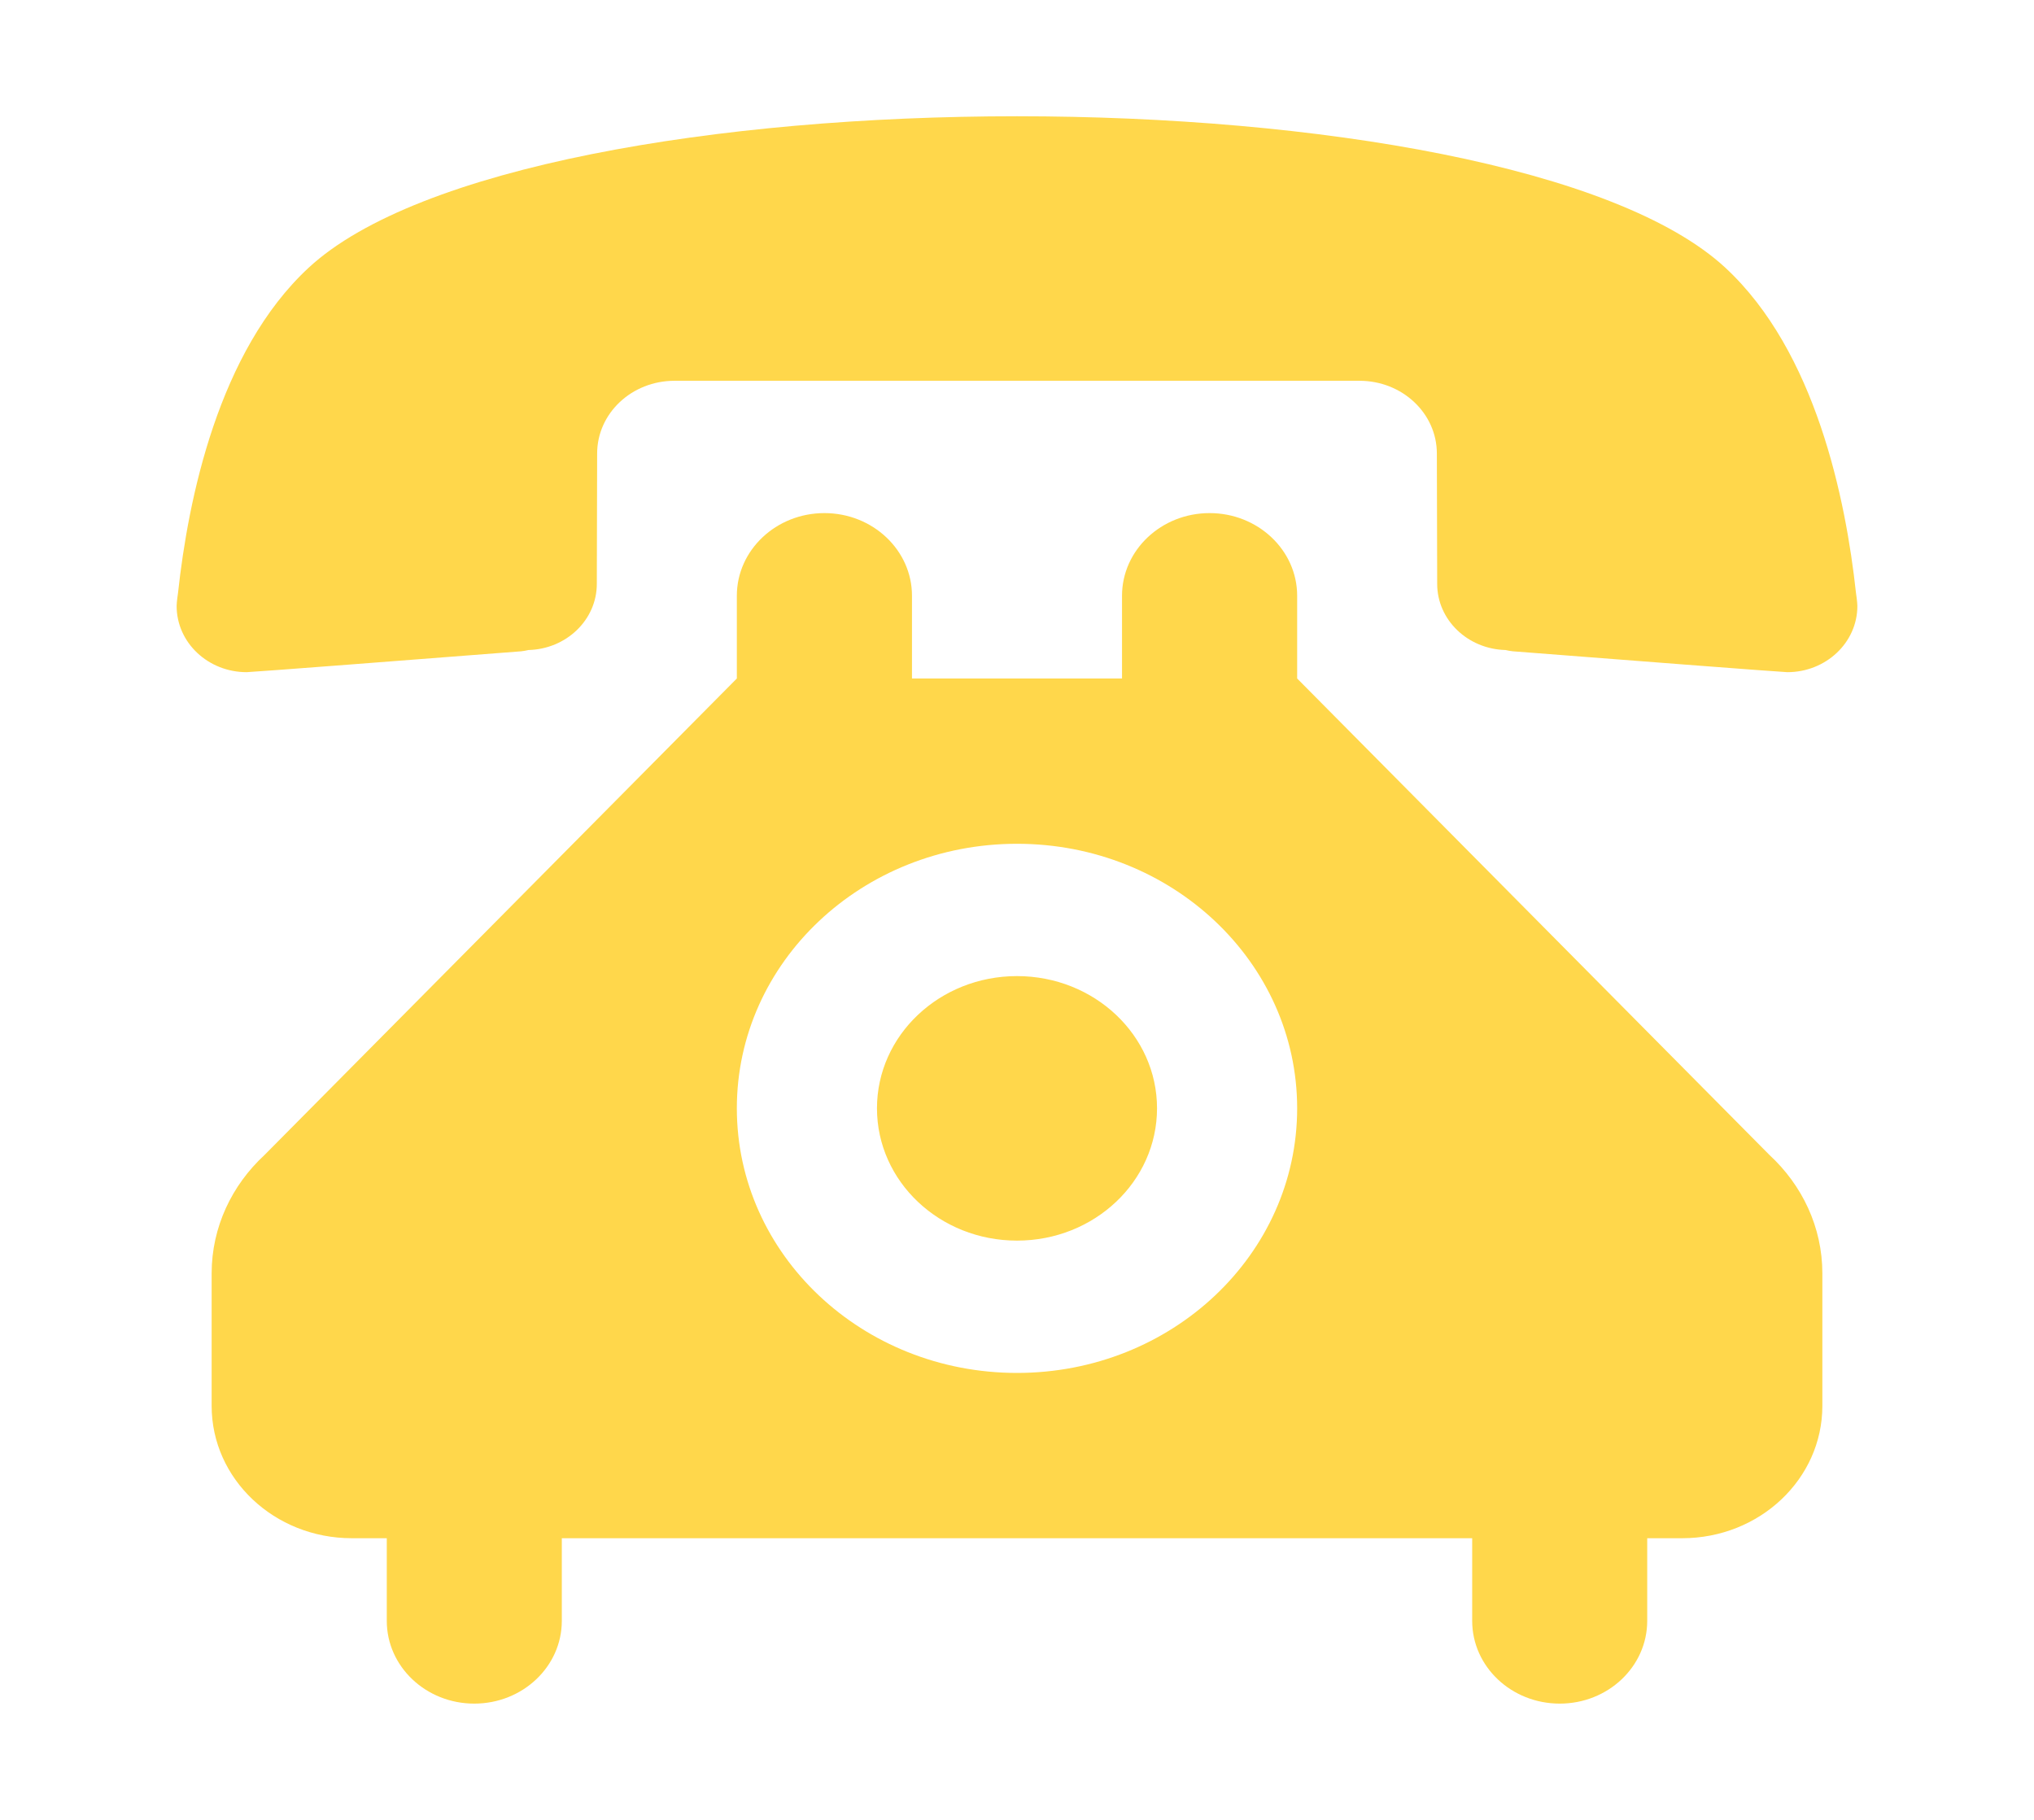
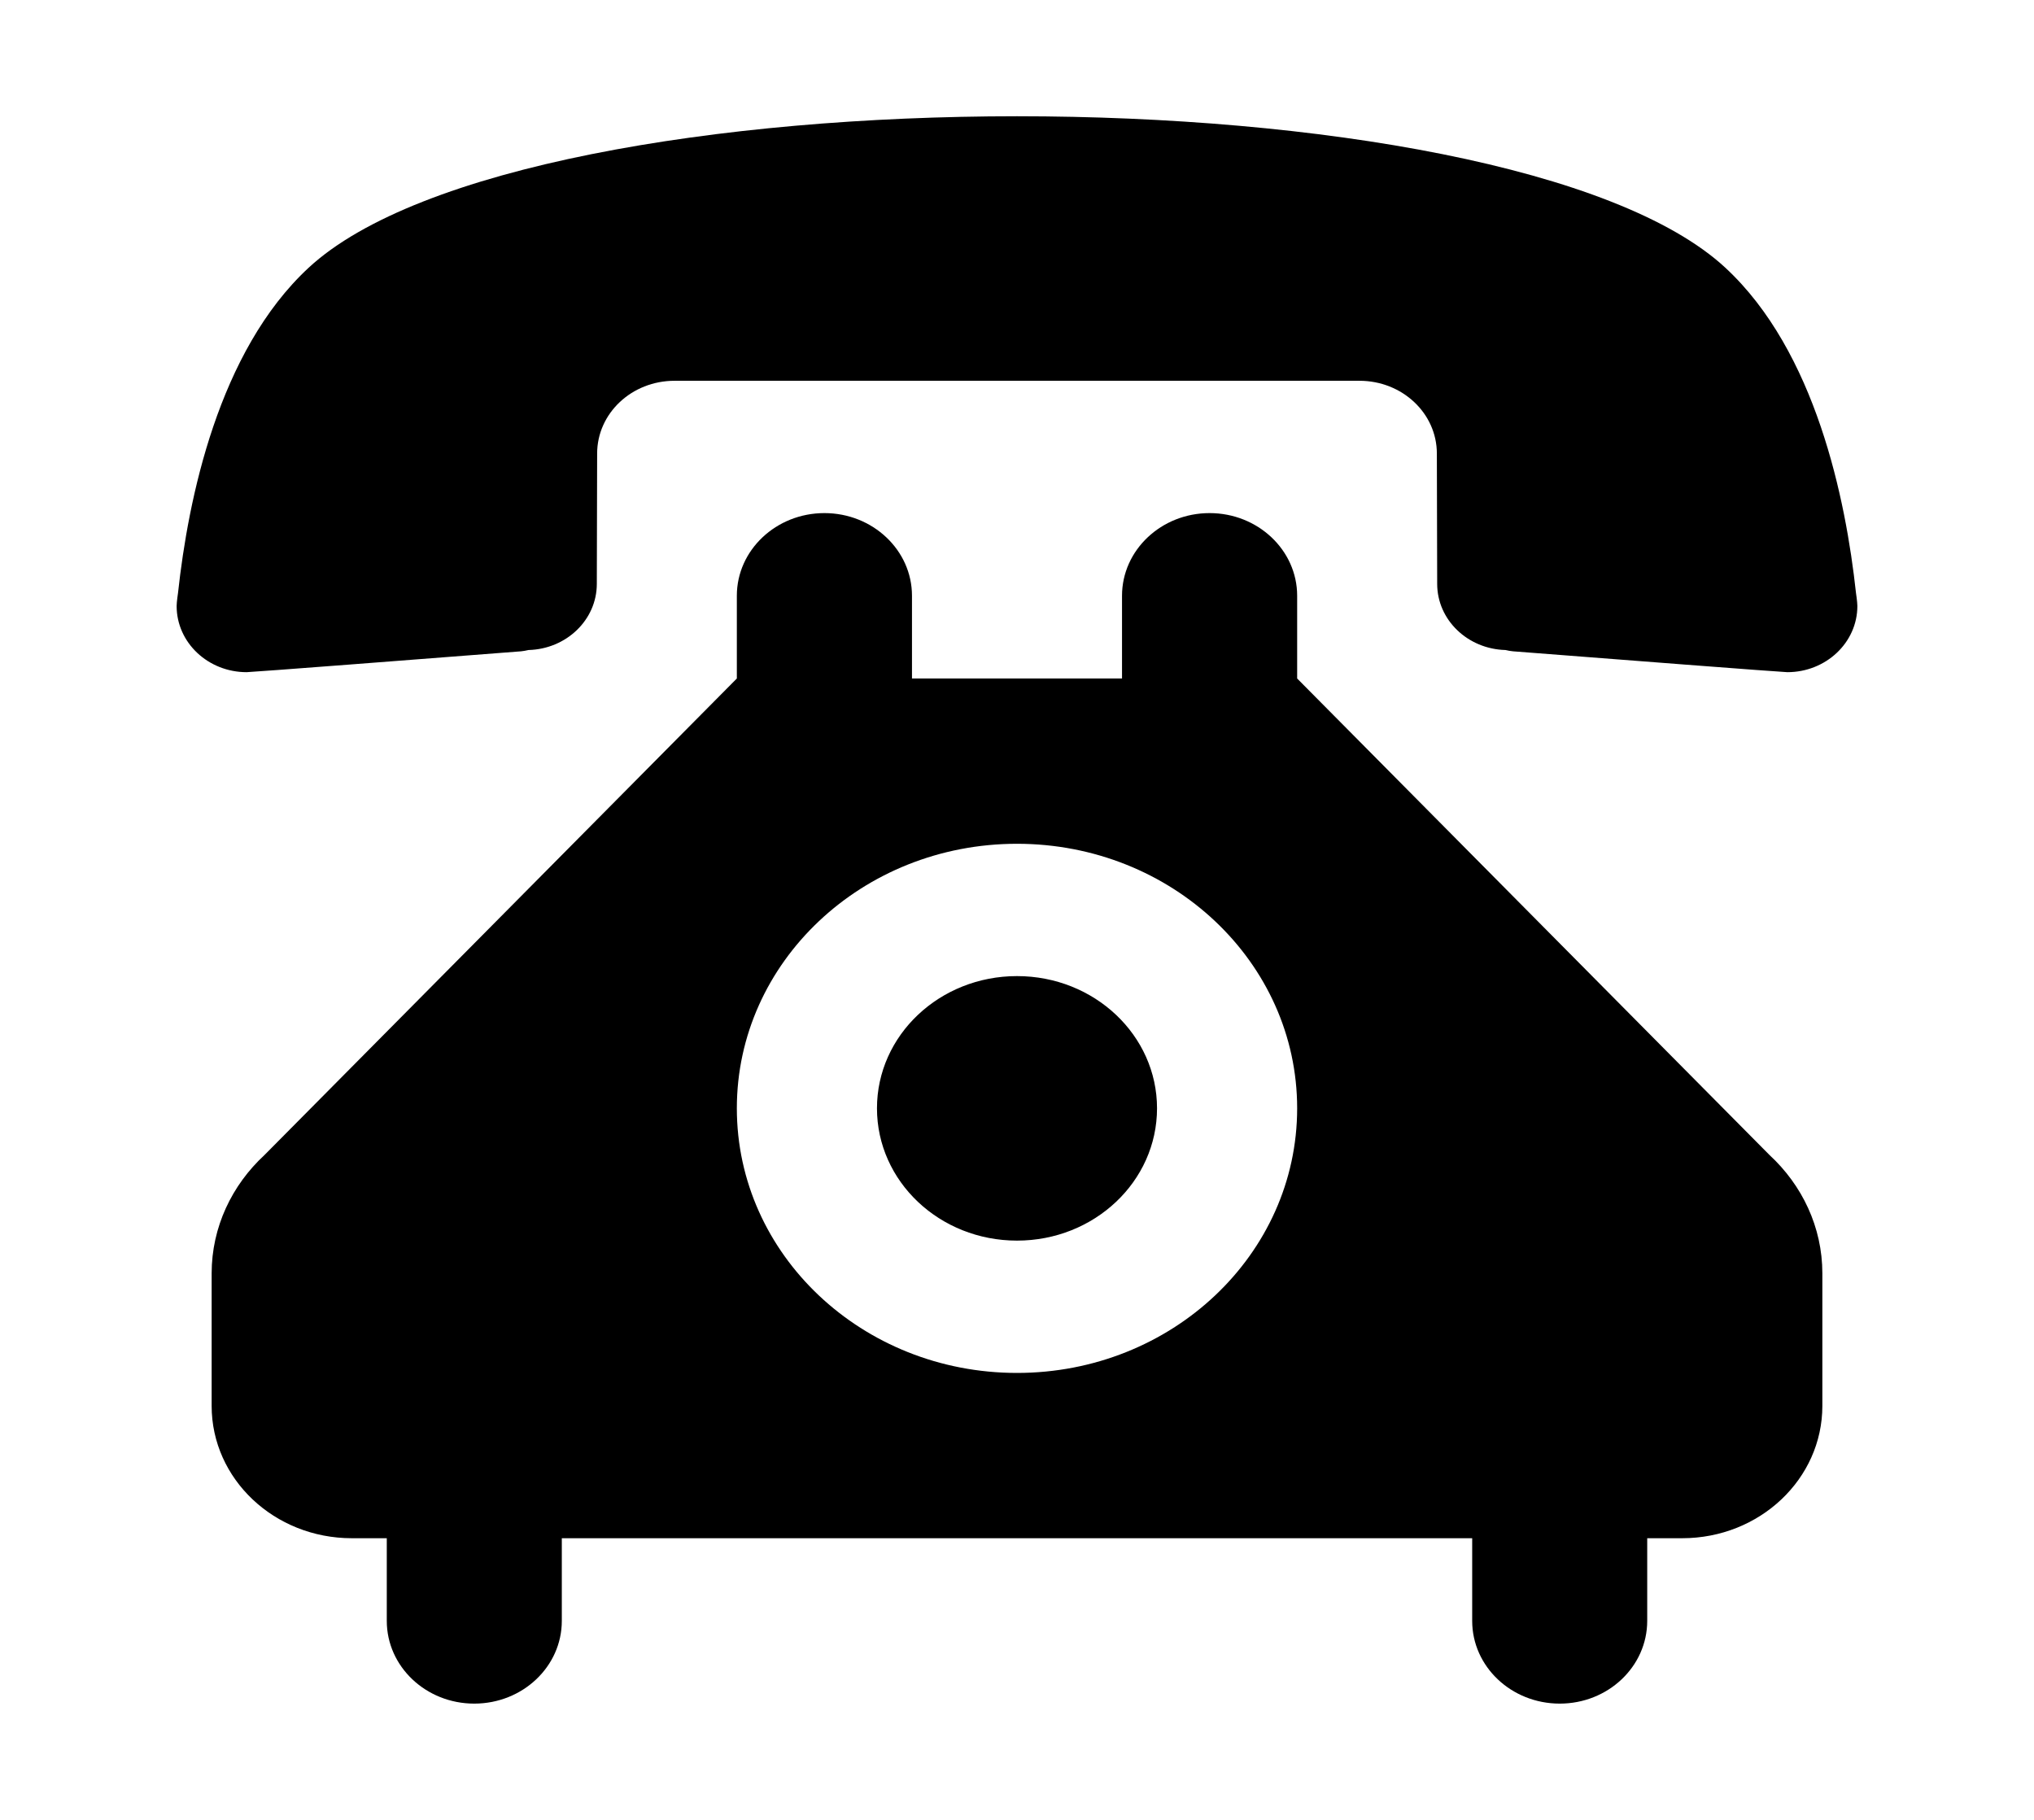
<svg xmlns="http://www.w3.org/2000/svg" width="19" height="17" viewBox="0 0 19 17" fill="none">
-   <path fill-rule="evenodd" clip-rule="evenodd" d="M9.5 1.086C6.704 1.086 3.9 1.559 2.883 2.501C2.039 3.283 1.758 4.663 1.663 5.538C1.663 5.538 1.65 5.624 1.65 5.661C1.65 6.004 1.945 6.279 2.304 6.279C2.347 6.279 3.92 6.158 4.869 6.084C4.891 6.081 4.914 6.078 4.937 6.072C5.29 6.063 5.575 5.791 5.575 5.454L5.578 4.237C5.578 3.86 5.902 3.557 6.301 3.557H12.699C13.098 3.557 13.422 3.86 13.422 4.237L13.425 5.454C13.425 5.791 13.71 6.063 14.063 6.072C14.085 6.078 14.108 6.081 14.132 6.084C15.08 6.158 16.653 6.279 16.696 6.279C17.055 6.279 17.35 6.004 17.35 5.661C17.35 5.624 17.337 5.538 17.337 5.538C17.242 4.663 16.961 3.283 16.117 2.501C15.1 1.559 12.296 1.086 9.5 1.086ZM9.5 9.118C8.777 9.118 8.192 9.671 8.192 10.353C8.192 11.036 8.777 11.589 9.5 11.589C10.223 11.589 10.808 11.036 10.808 10.353C10.808 9.671 10.223 9.118 9.5 9.118ZM8.519 6.338V5.565C8.519 5.139 8.152 4.793 7.701 4.793C7.25 4.793 6.883 5.139 6.883 5.565V6.338L2.471 10.789C2.167 11.07 1.977 11.462 1.977 11.895V13.133C1.977 13.816 2.563 14.369 3.286 14.369H3.613V15.141C3.613 15.568 3.979 15.914 4.43 15.914C4.882 15.914 5.248 15.568 5.248 15.141V14.369H13.752V15.141C13.752 15.568 14.118 15.914 14.57 15.914C15.021 15.914 15.387 15.568 15.387 15.141V14.369H15.714C16.437 14.369 17.023 13.816 17.023 13.133V11.895C17.023 11.462 16.833 11.07 16.529 10.789L12.117 6.338V5.565C12.117 5.139 11.75 4.793 11.299 4.793C10.848 4.793 10.481 5.139 10.481 5.565V6.338H8.519ZM9.5 7.882C10.946 7.882 12.117 8.988 12.117 10.353C12.117 11.719 10.946 12.825 9.5 12.825C8.054 12.825 6.883 11.719 6.883 10.353C6.883 8.988 8.054 7.882 9.5 7.882Z" fill="#FFD74B" />
+   <path fill-rule="evenodd" clip-rule="evenodd" d="M9.5 1.086C6.704 1.086 3.9 1.559 2.883 2.501C2.039 3.283 1.758 4.663 1.663 5.538C1.663 5.538 1.65 5.624 1.65 5.661C1.65 6.004 1.945 6.279 2.304 6.279C2.347 6.279 3.92 6.158 4.869 6.084C4.891 6.081 4.914 6.078 4.937 6.072C5.29 6.063 5.575 5.791 5.575 5.454L5.578 4.237C5.578 3.86 5.902 3.557 6.301 3.557H12.699C13.098 3.557 13.422 3.86 13.422 4.237L13.425 5.454C13.425 5.791 13.71 6.063 14.063 6.072C14.085 6.078 14.108 6.081 14.132 6.084C15.08 6.158 16.653 6.279 16.696 6.279C17.055 6.279 17.35 6.004 17.35 5.661C17.35 5.624 17.337 5.538 17.337 5.538C17.242 4.663 16.961 3.283 16.117 2.501C15.1 1.559 12.296 1.086 9.5 1.086ZM9.5 9.118C8.777 9.118 8.192 9.671 8.192 10.353C8.192 11.036 8.777 11.589 9.5 11.589C10.223 11.589 10.808 11.036 10.808 10.353C10.808 9.671 10.223 9.118 9.5 9.118ZM8.519 6.338V5.565C8.519 5.139 8.152 4.793 7.701 4.793C7.25 4.793 6.883 5.139 6.883 5.565V6.338L2.471 10.789C2.167 11.07 1.977 11.462 1.977 11.895V13.133C1.977 13.816 2.563 14.369 3.286 14.369H3.613V15.141C3.613 15.568 3.979 15.914 4.43 15.914C4.882 15.914 5.248 15.568 5.248 15.141V14.369H13.752V15.141C13.752 15.568 14.118 15.914 14.57 15.914C15.021 15.914 15.387 15.568 15.387 15.141V14.369H15.714C16.437 14.369 17.023 13.816 17.023 13.133V11.895C17.023 11.462 16.833 11.07 16.529 10.789L12.117 6.338V5.565C12.117 5.139 11.75 4.793 11.299 4.793C10.848 4.793 10.481 5.139 10.481 5.565V6.338H8.519ZM9.5 7.882C10.946 7.882 12.117 8.988 12.117 10.353C12.117 11.719 10.946 12.825 9.5 12.825C8.054 12.825 6.883 11.719 6.883 10.353C6.883 8.988 8.054 7.882 9.5 7.882Z" fill="currentColor" />
</svg>
